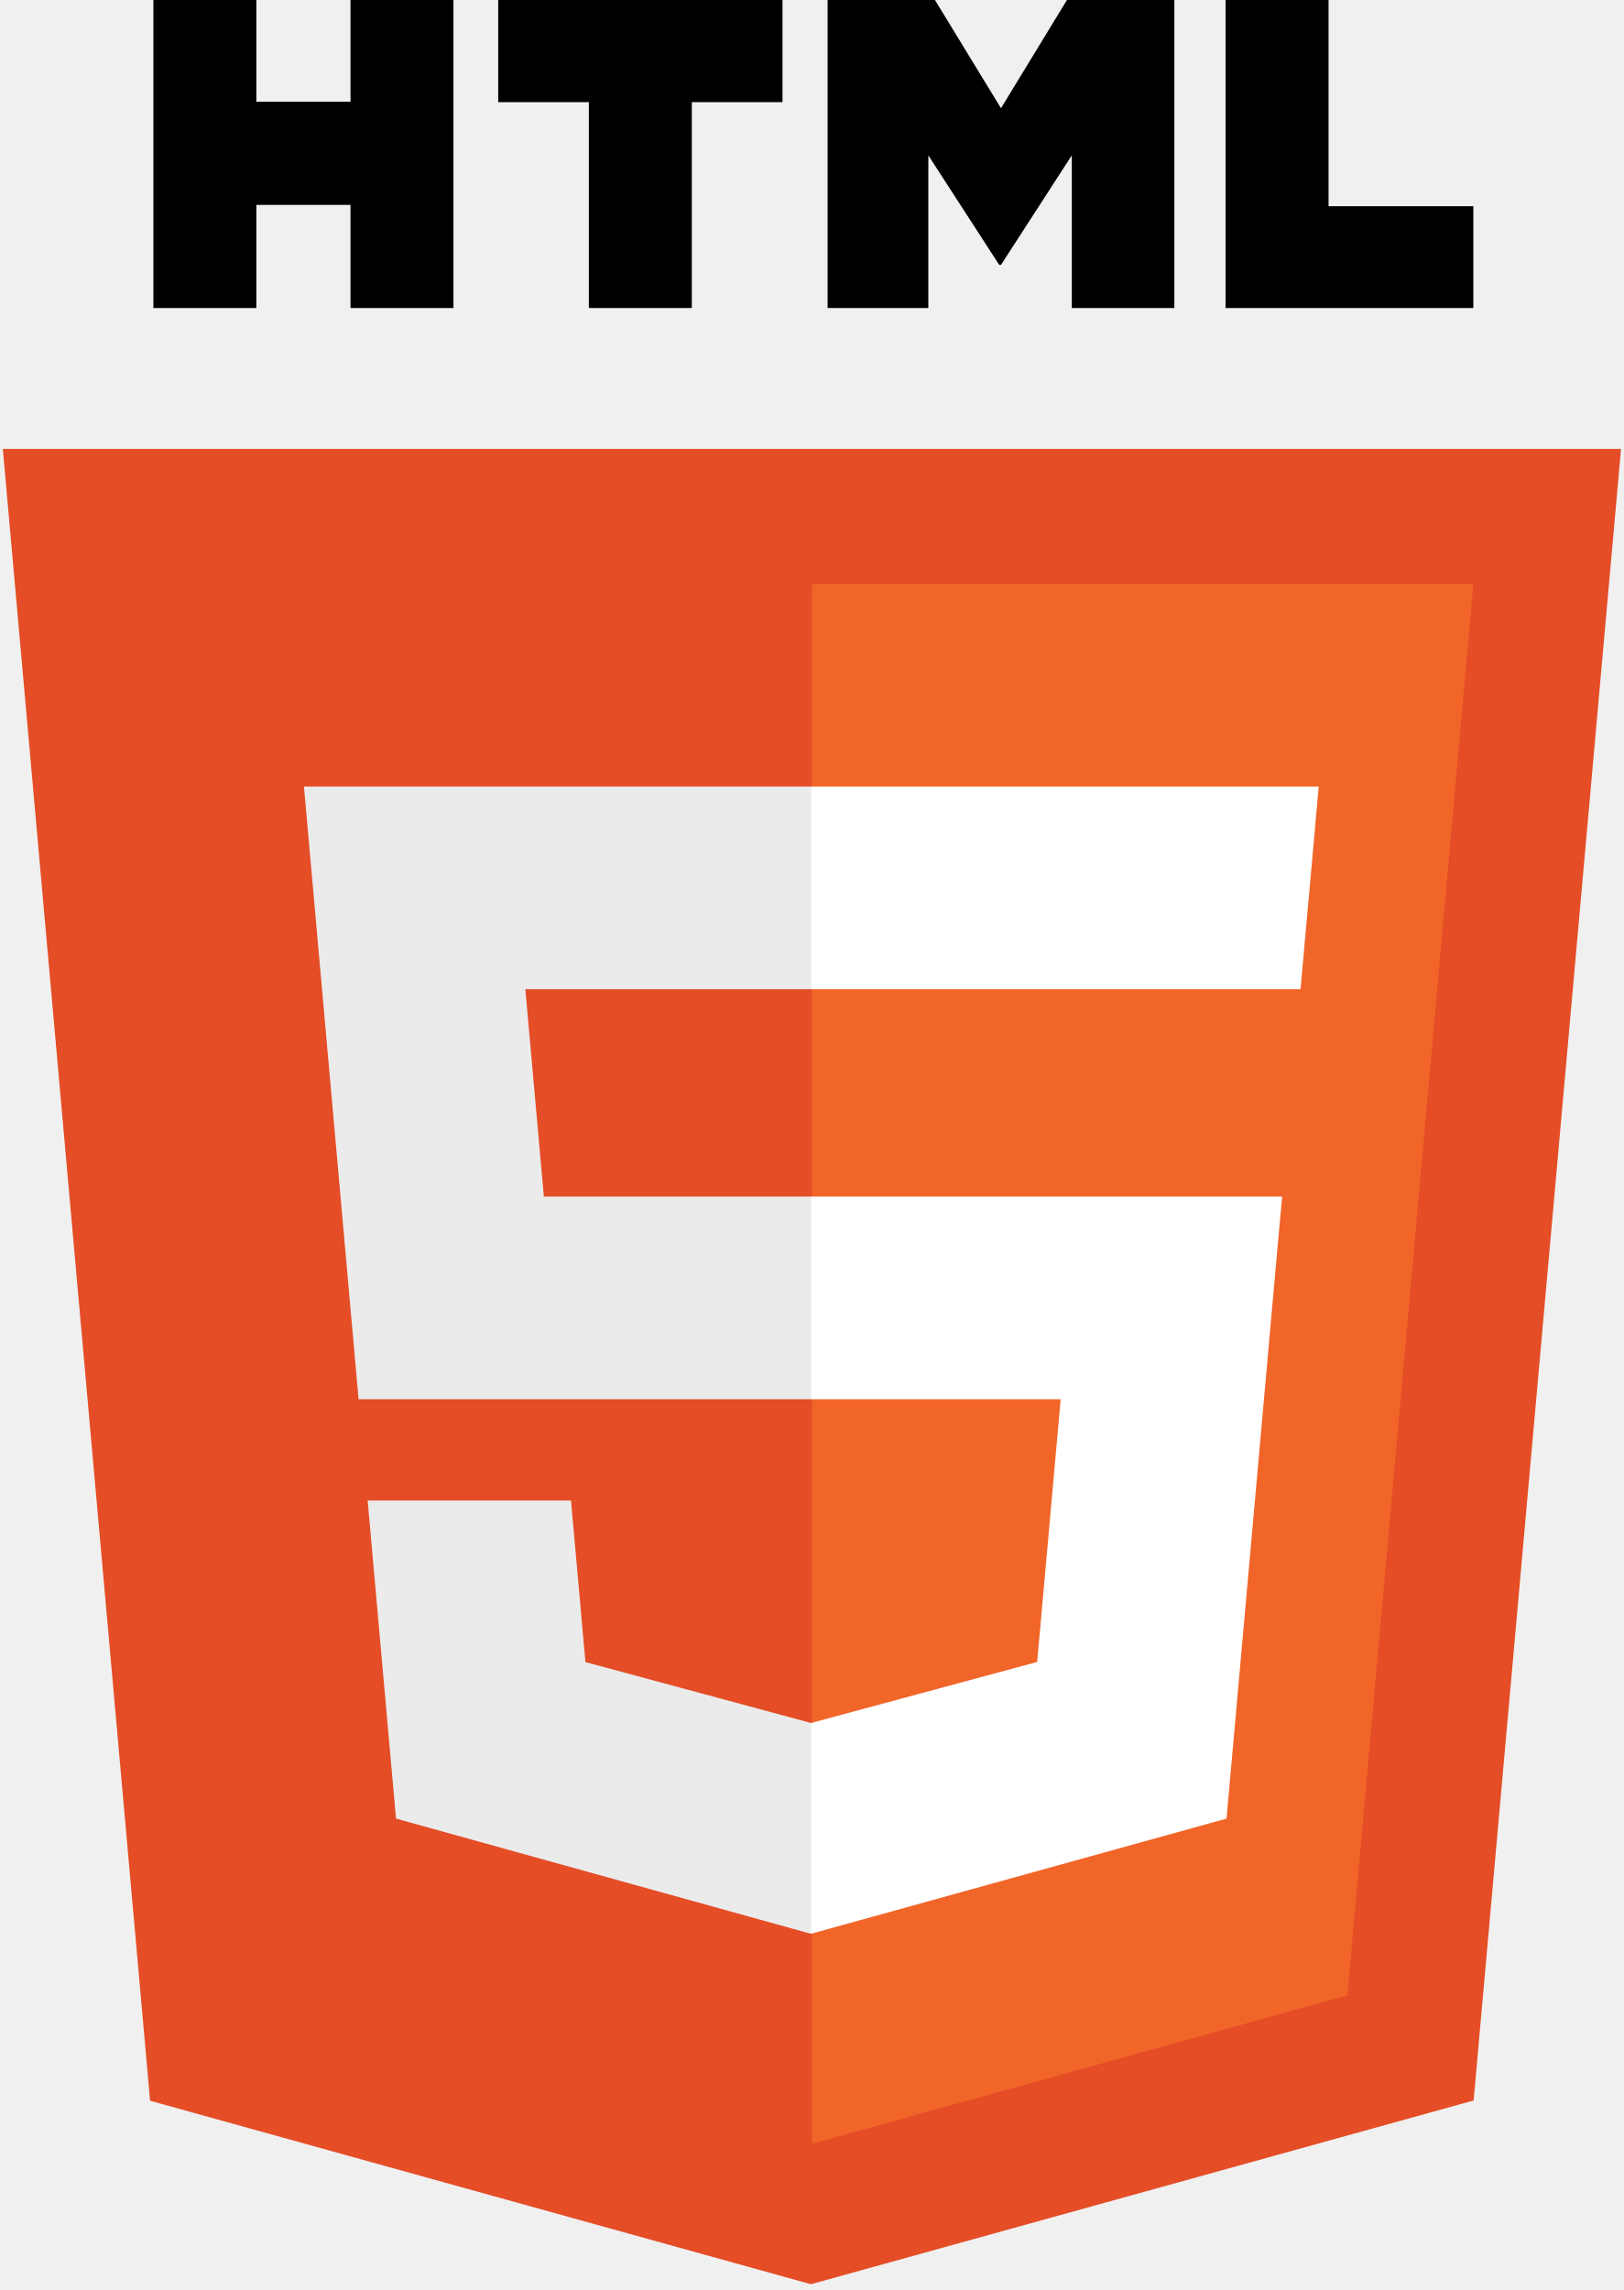
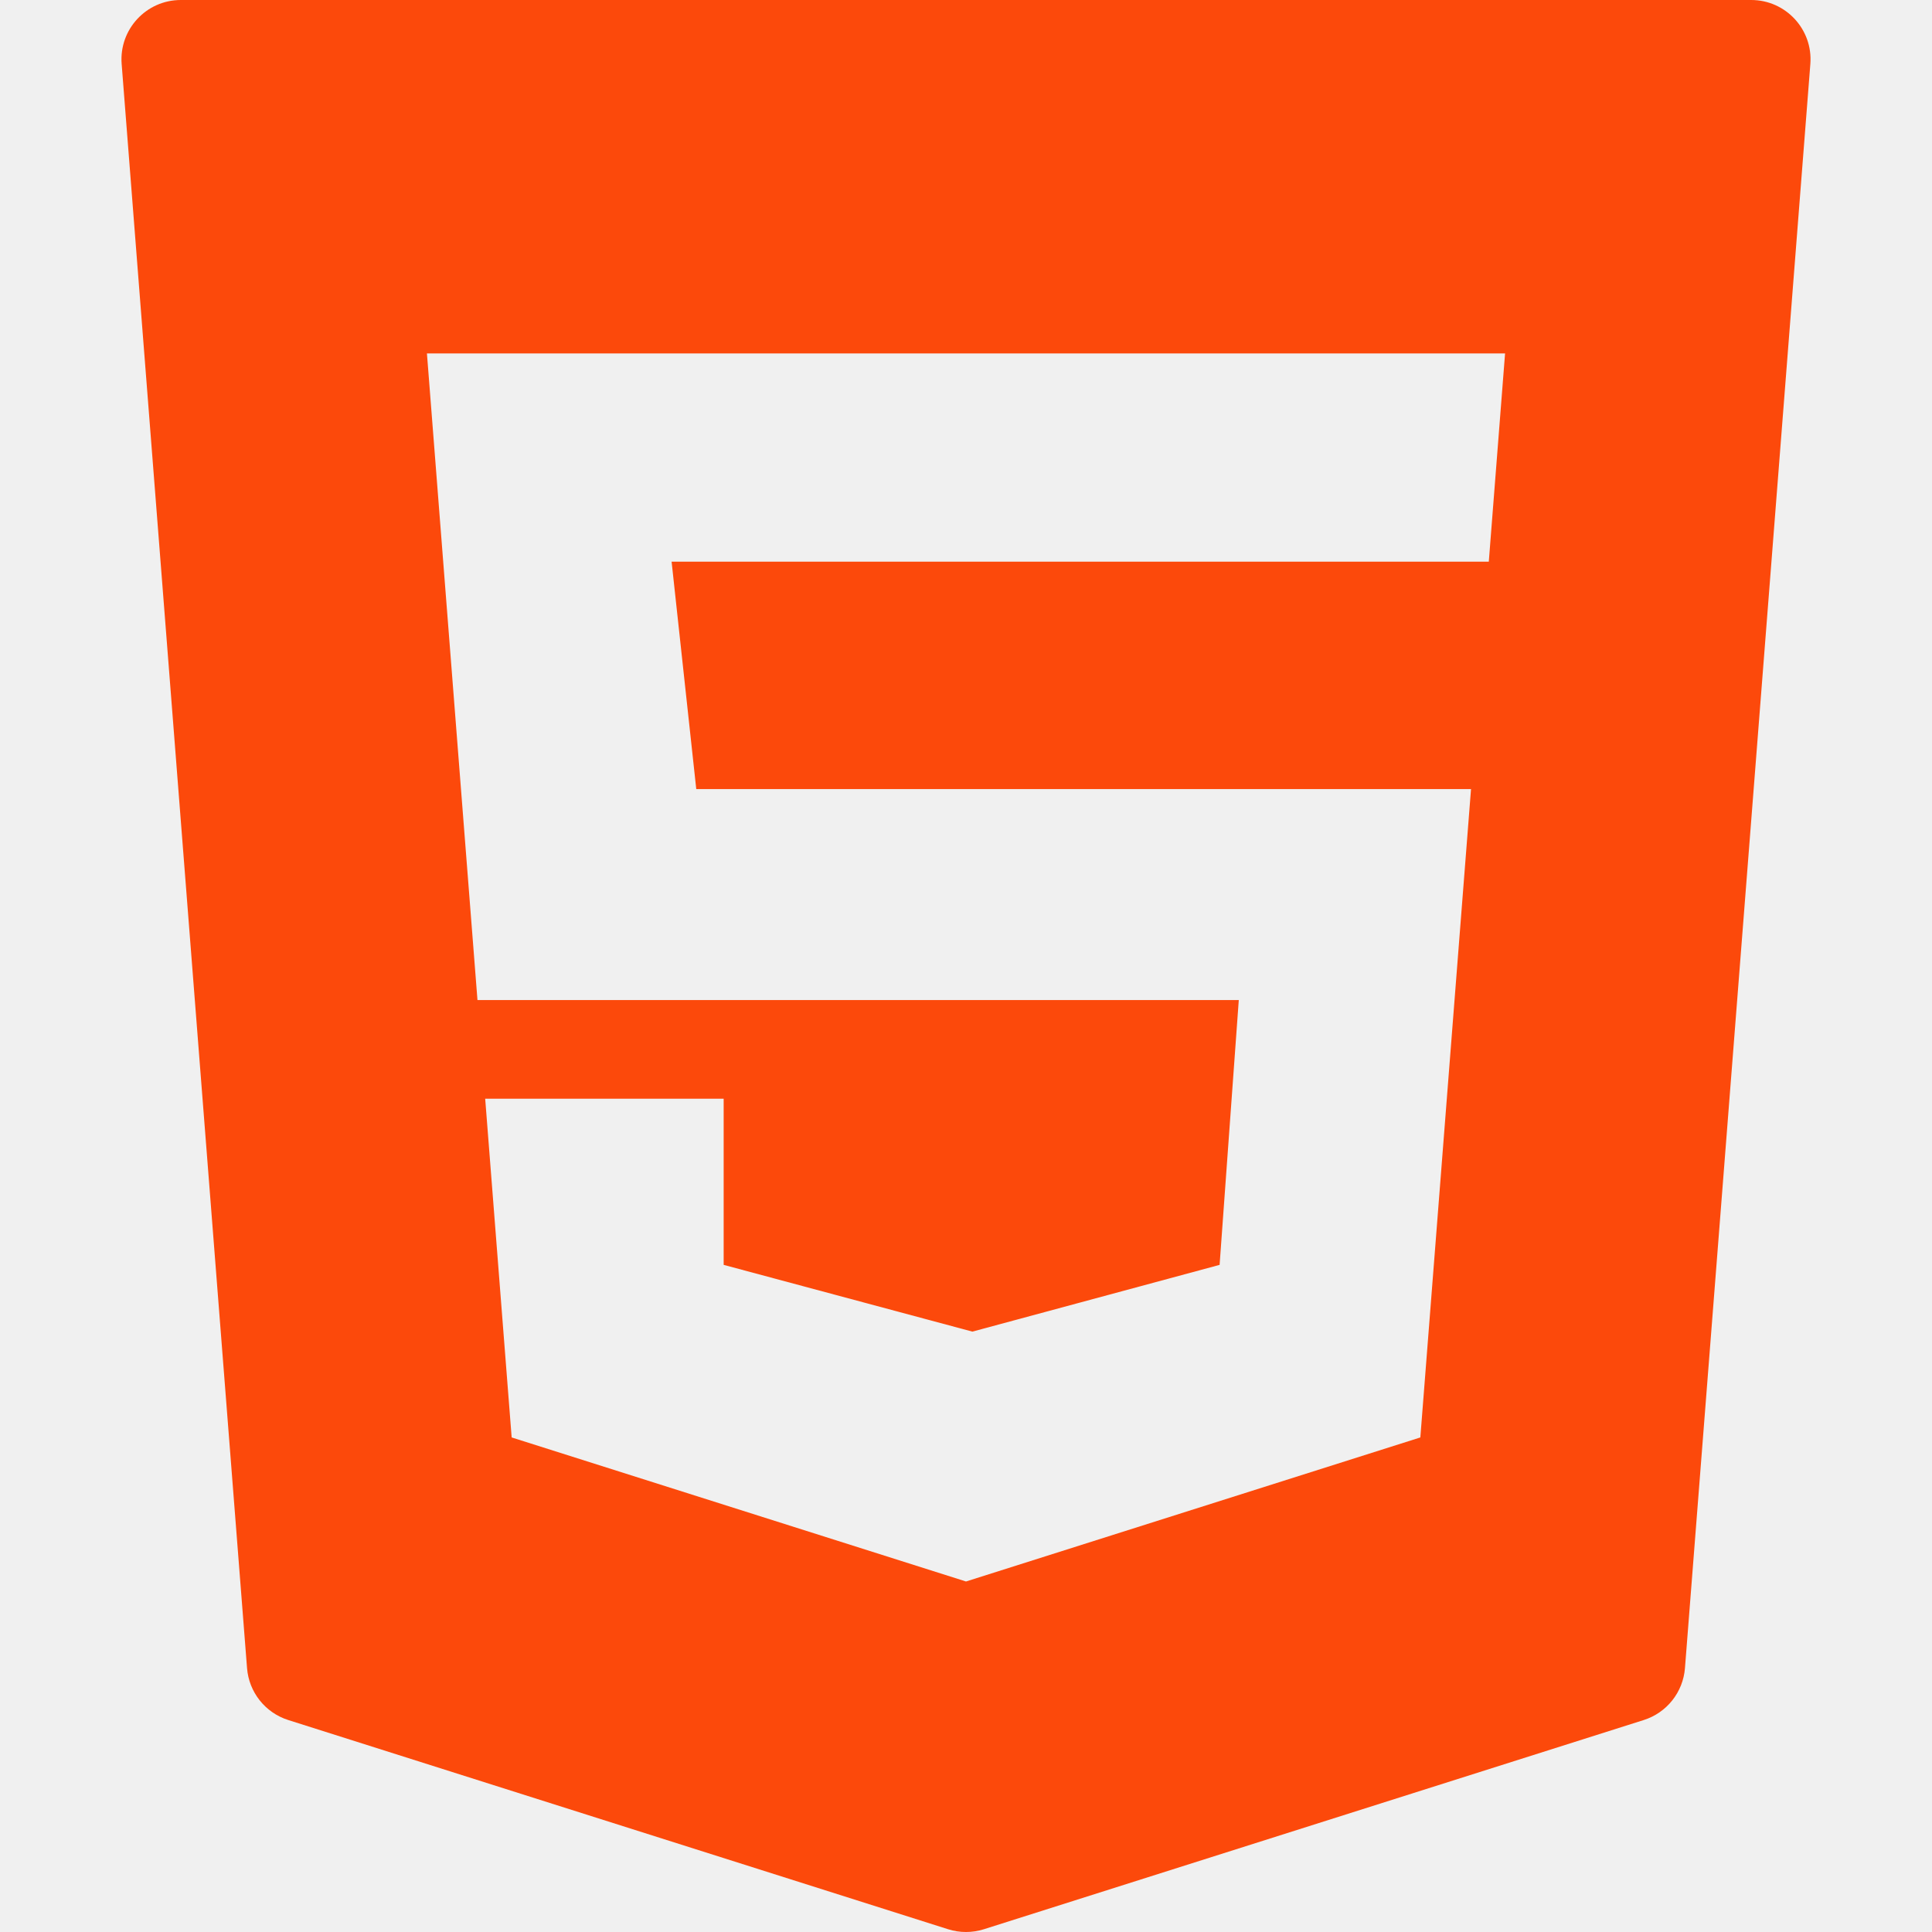
- <svg xmlns="http://www.w3.org/2000/svg" width="256px" height="361px" viewBox="0 0 256 361" version="1.1" preserveAspectRatio="xMidYMid">
+ <svg xmlns="http://www.w3.org/2000/svg" version="1.1" id="Layer_1" x="0px" y="0px" viewBox="0 0 434.147 434.147" style="enable-background:new 0 0 434.147 434.147;" xml:space="preserve">
+   <path style="fill:#FC490B;" d="M27.336,14.372l28.177,360.474c0.423,5.413,4.087,10.029,9.263,11.67l148.268,47.008  c2.622,0.831,5.437,0.831,8.059,0l148.268-47.008c5.176-1.641,8.84-6.257,9.263-11.67l28.177-360.474  C407.417,6.622,401.292,0,393.519,0H40.629C32.856,0,26.731,6.622,27.336,14.372z M334.553,126.215H150.918l5.542,51.105h174.099  L319.17,323.013l-102.096,32.369l-102.096-32.369l-5.95-76.116h53.588v37.336l55.89,15l55.556-15l4.31-59.503H107.295L95.937,79.419  H338.21L334.553,126.215z" />
  <g>
-     <path d="M255.555,70.766 L232.314,331.125 L127.844,360.088 L23.662,331.166 L0.445,70.766 L255.555,70.766 L255.555,70.766 Z" fill="#E44D26" />
-     <path d="M128,337.95 L212.417,314.547 L232.278,92.057 L128,92.057 L128,337.95 L128,337.95 Z" fill="#F16529" />
-     <path d="M82.82,155.932 L128,155.932 L128,123.995 L47.917,123.995 L48.681,132.563 L56.531,220.573 L128,220.573 L128,188.636 L85.739,188.636 L82.82,155.932 L82.82,155.932 Z" fill="#EBEBEB" />
-     <path d="M90.018,236.542 L57.958,236.542 L62.432,286.688 L127.853,304.849 L128,304.808 L128,271.58 L127.86,271.617 L92.292,262.013 L90.018,236.542 L90.018,236.542 Z" fill="#EBEBEB" />
-     <path d="M24.181,0 L40.411,0 L40.411,16.035 L55.257,16.035 L55.257,0 L71.488,0 L71.488,48.558 L55.258,48.558 L55.258,32.298 L40.411,32.298 L40.411,48.558 L24.181,48.558 L24.181,0 L24.181,0 L24.181,0 Z" fill="#000000" />
-     <path d="M92.831,16.103 L78.543,16.103 L78.543,0 L123.357,0 L123.357,16.103 L109.062,16.103 L109.062,48.558 L92.832,48.558 L92.832,16.103 L92.831,16.103 L92.831,16.103 Z" fill="#000000" />
-     <path d="M130.469,0 L147.393,0 L157.803,17.062 L168.203,0 L185.132,0 L185.132,48.558 L168.969,48.558 L168.969,24.49 L157.803,41.755 L157.524,41.755 L146.35,24.49 L146.35,48.558 L130.469,48.558 L130.469,0 L130.469,0 Z" fill="#000000" />
-     <path d="M193.21,0 L209.445,0 L209.445,32.508 L232.269,32.508 L232.269,48.558 L193.21,48.558 L193.21,0 L193.21,0 Z" fill="#000000" />
-     <path d="M127.89,220.573 L167.217,220.573 L163.509,261.993 L127.89,271.607 L127.89,304.833 L193.362,286.688 L193.843,281.292 L201.348,197.212 L202.127,188.636 L127.89,188.636 L127.89,220.573 L127.89,220.573 Z" fill="#FFFFFF" />
-     <path d="M127.89,155.854 L127.89,155.932 L205.033,155.932 L205.673,148.754 L207.129,132.563 L207.892,123.995 L127.89,123.995 L127.89,155.854 L127.89,155.854 Z" fill="#FFFFFF" />
-   </g>
+ </g>
+   <g>
+ </g>
+   <g>
+ </g>
+   <g>
+ </g>
+   <g>
+ </g>
+   <g>
+ </g>
+   <g>
+ </g>
+   <g>
+ </g>
+   <g>
+ </g>
+   <g>
+ </g>
+   <g>
+ </g>
+   <g>
+ </g>
+   <g>
+ </g>
+   <g>
+ </g>
+   <g>
+ </g>
</svg>
